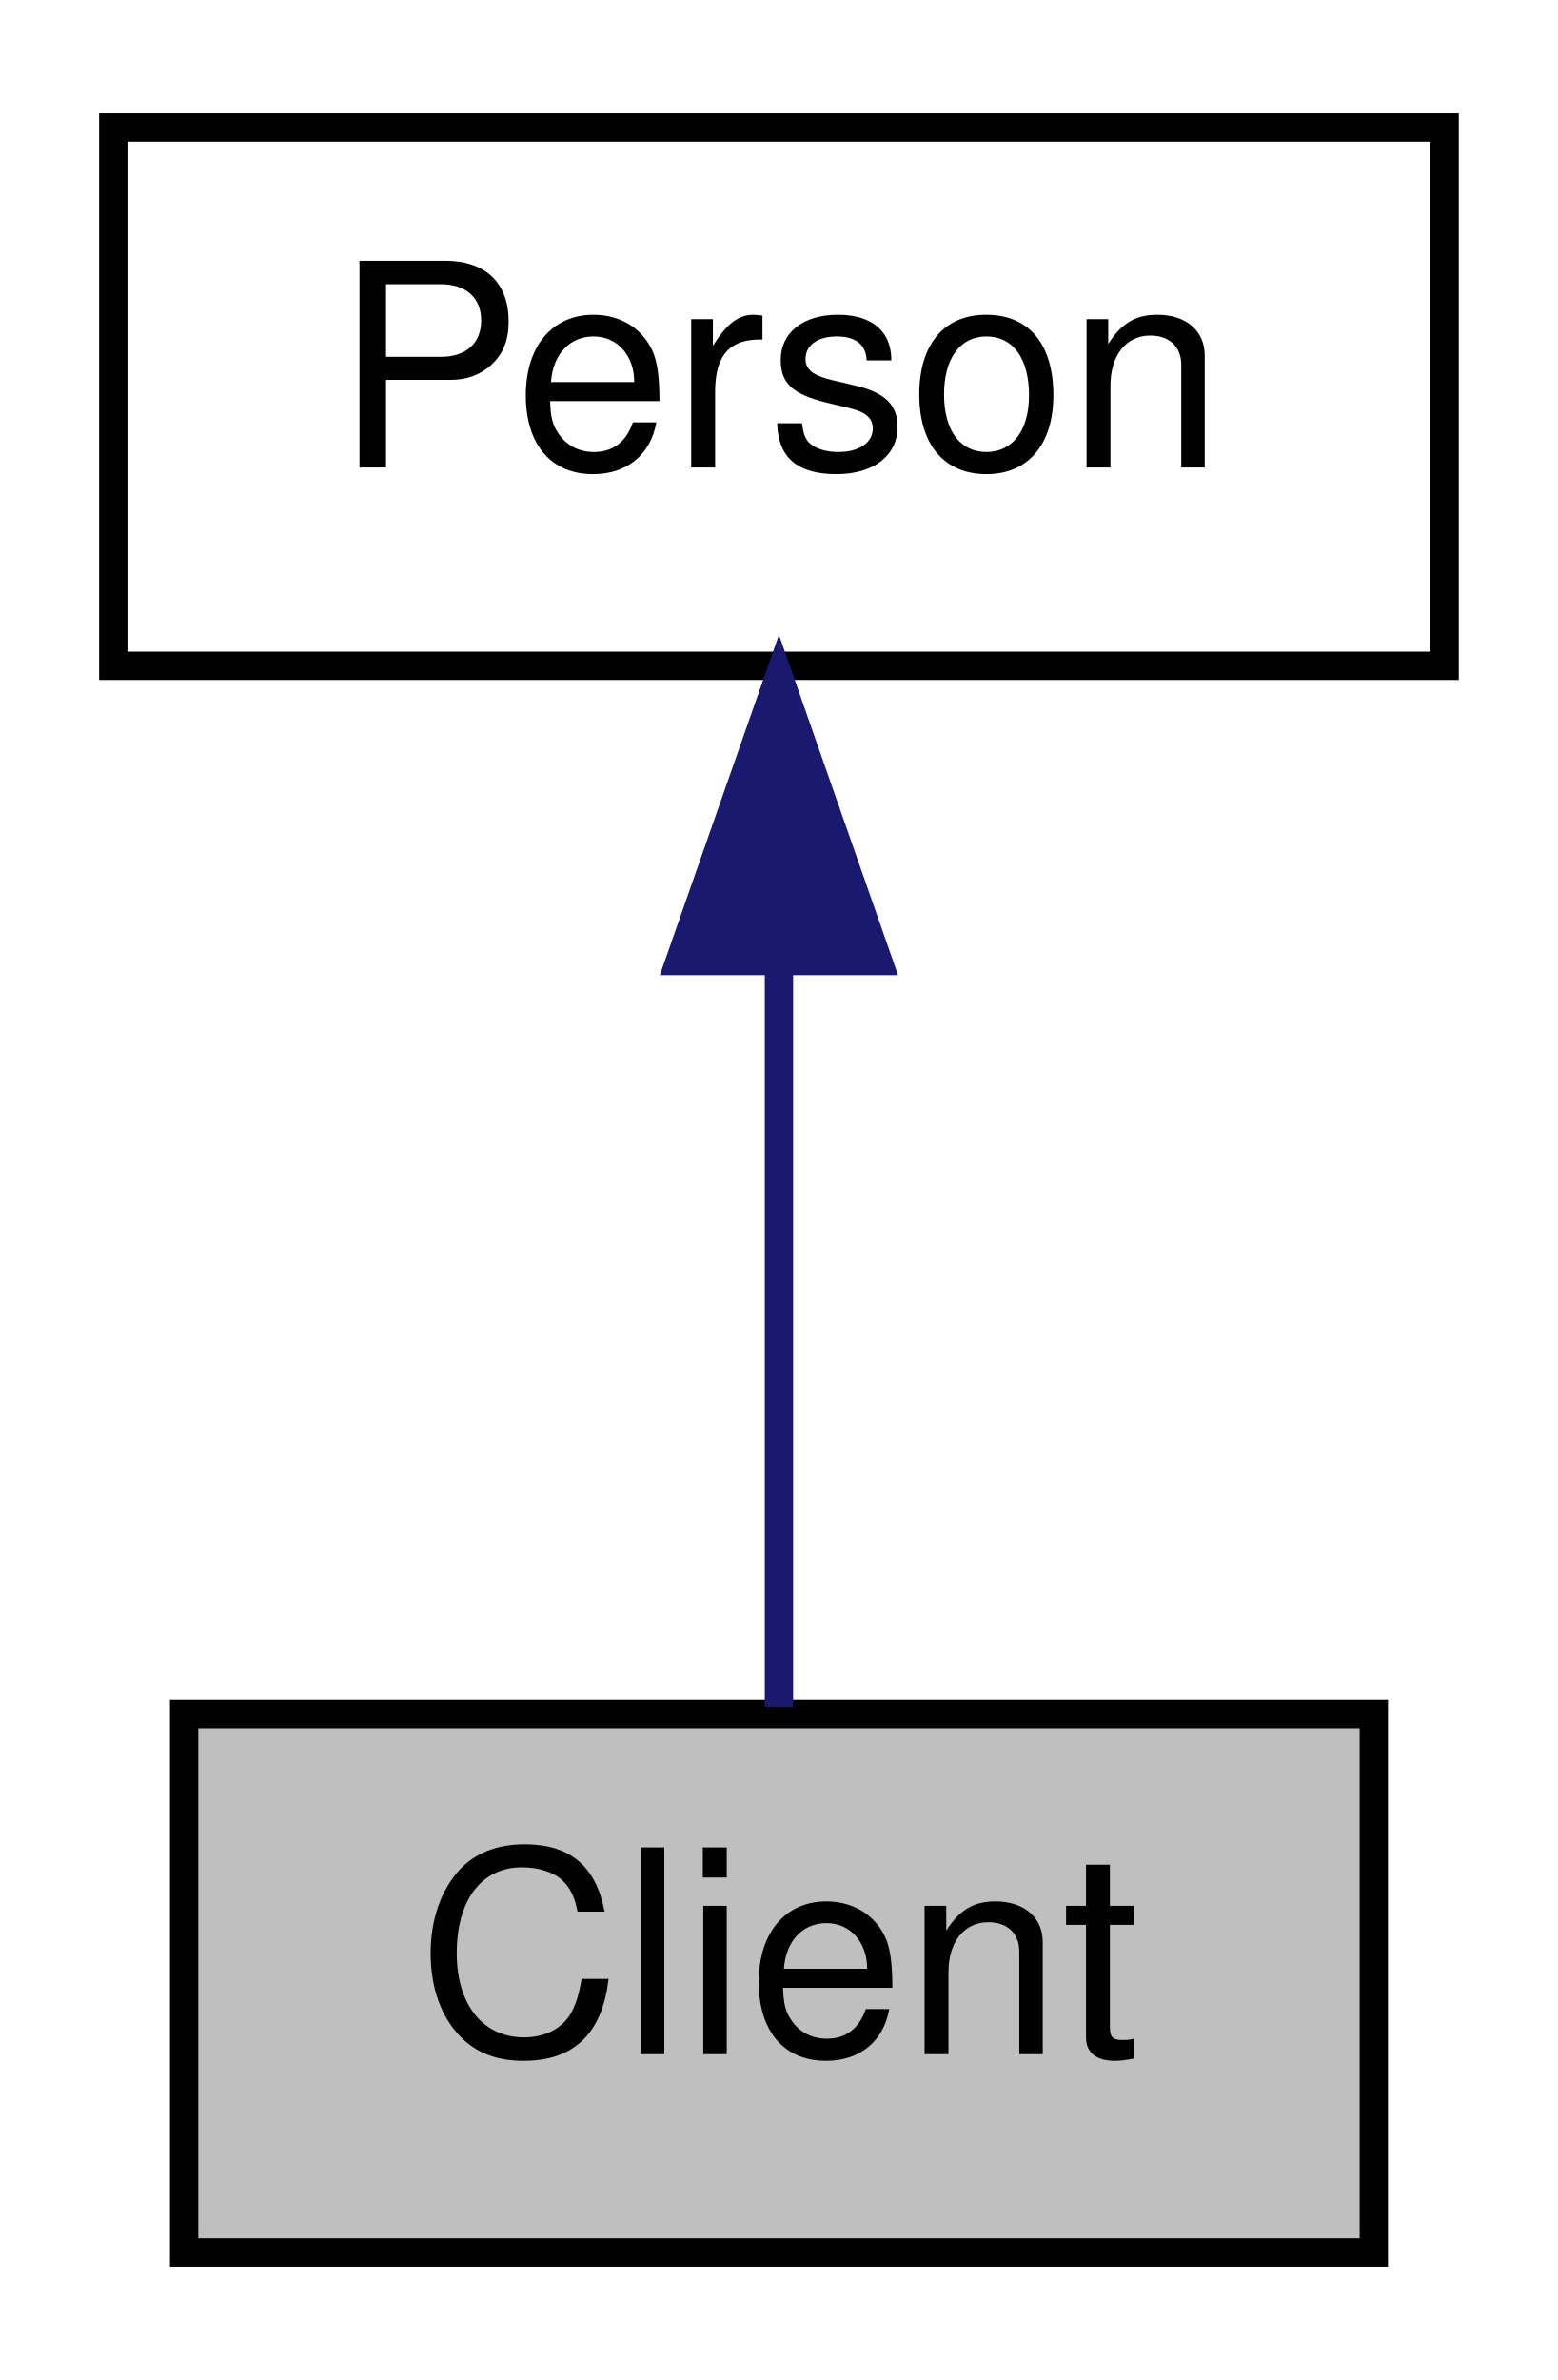
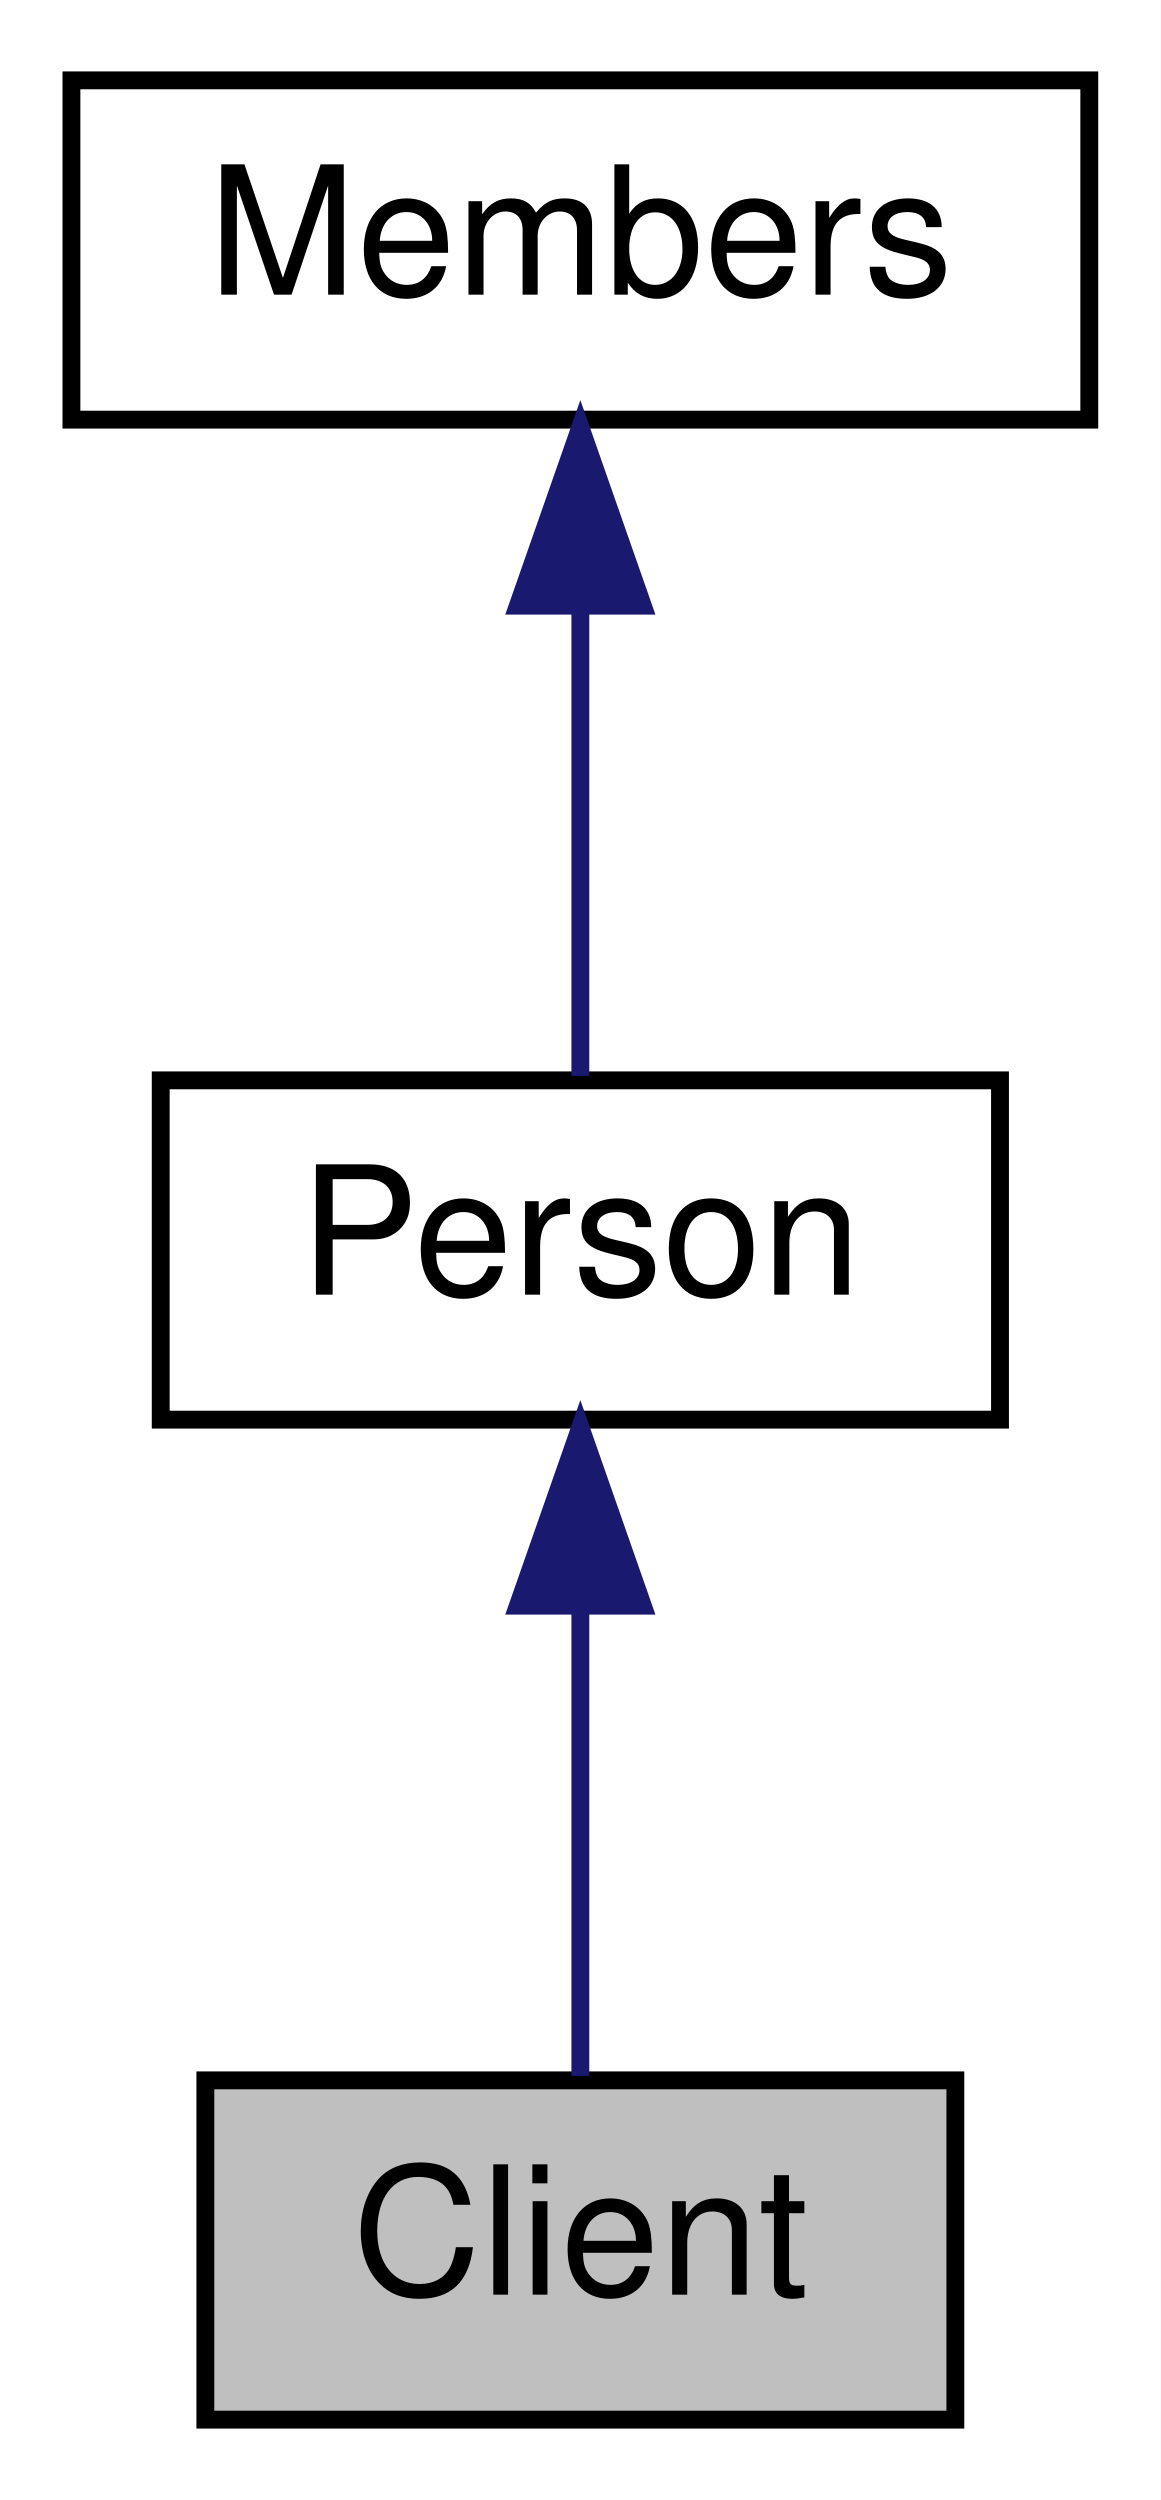
- <svg xmlns="http://www.w3.org/2000/svg" xmlns:xlink="http://www.w3.org/1999/xlink" width="55pt" height="84pt" viewBox="0.00 0.00 55.00 84.00">
-   <g id="graph0" class="graph" transform="scale(1 1) rotate(0) translate(4 80)">
-     <polygon fill="white" stroke="none" points="-4,4 -4,-80 51,-80 51,4 -4,4" />
+ <svg xmlns="http://www.w3.org/2000/svg" xmlns:xlink="http://www.w3.org/1999/xlink" width="65pt" height="140pt" viewBox="0.00 0.00 65.00 140.00">
+   <g id="graph0" class="graph" transform="scale(1 1) rotate(0) translate(4 136)">
+     <polygon fill="white" stroke="none" points="-4,4 -4,-136 61,-136 61,4 -4,4" />
    <g id="node1" class="node">
      <g id="a_node1">
        <a xlink:title=" ">
-           <polygon fill="#bfbfbf" stroke="black" points="2.5,-0.5 2.5,-19.5 44.5,-19.5 44.5,-0.5 2.5,-0.5" />
-           <text text-anchor="middle" x="23.5" y="-7.5" font-family="Helvetica,sans-Serif" font-size="10.00">Client</text>
+           <polygon fill="#bfbfbf" stroke="black" points="7.5,-0.5 7.5,-19.5 49.5,-19.5 49.5,-0.5 7.5,-0.5" />
+           <text text-anchor="middle" x="28.5" y="-7.5" font-family="Helvetica,sans-Serif" font-size="10.00">Client</text>
        </a>
      </g>
    </g>
    <g id="node2" class="node">
      <g id="a_node2">
-         <a xlink:href="../../d5/d4a/class_person.html" target="_top" xlink:title="classe pessoa, usada como super classe para funcionarios,clientes e etc">
-           <polygon fill="white" stroke="black" points="0,-56.5 0,-75.5 47,-75.5 47,-56.5 0,-56.5" />
-           <text text-anchor="middle" x="23.5" y="-63.5" font-family="Helvetica,sans-Serif" font-size="10.00">Person</text>
+         <a xlink:href="../../d5/d4a/class_person.html" target="_top" xlink:title=" ">
+           <polygon fill="white" stroke="black" points="5,-56.5 5,-75.5 52,-75.5 52,-56.5 5,-56.5" />
+           <text text-anchor="middle" x="28.5" y="-63.5" font-family="Helvetica,sans-Serif" font-size="10.00">Person</text>
        </a>
      </g>
    </g>
    <g id="edge1" class="edge">
-       <path fill="none" stroke="midnightblue" d="M23.5,-45.804C23.5,-36.91 23.5,-26.78 23.5,-19.751" />
-       <polygon fill="midnightblue" stroke="midnightblue" points="20,-46.083 23.5,-56.083 27,-46.083 20,-46.083" />
+       <path fill="none" stroke="midnightblue" d="M28.5,-45.804C28.5,-36.91 28.5,-26.78 28.5,-19.751" />
+       <polygon fill="midnightblue" stroke="midnightblue" points="25,-46.083 28.5,-56.083 32,-46.083 25,-46.083" />
+     </g>
+     <g id="node3" class="node">
+       <g id="a_node3">
+         <a xlink:href="../../df/dfc/class_members.html" target="_top" xlink:title=" ">
+           <polygon fill="white" stroke="black" points="0,-112.5 0,-131.5 57,-131.5 57,-112.5 0,-112.5" />
+           <text text-anchor="middle" x="28.5" y="-119.5" font-family="Helvetica,sans-Serif" font-size="10.00">Members</text>
+         </a>
+       </g>
+     </g>
+     <g id="edge2" class="edge">
+       <path fill="none" stroke="midnightblue" d="M28.5,-101.805C28.5,-92.91 28.5,-82.78 28.5,-75.751" />
+       <polygon fill="midnightblue" stroke="midnightblue" points="25,-102.083 28.5,-112.083 32,-102.083 25,-102.083" />
    </g>
  </g>
</svg>
